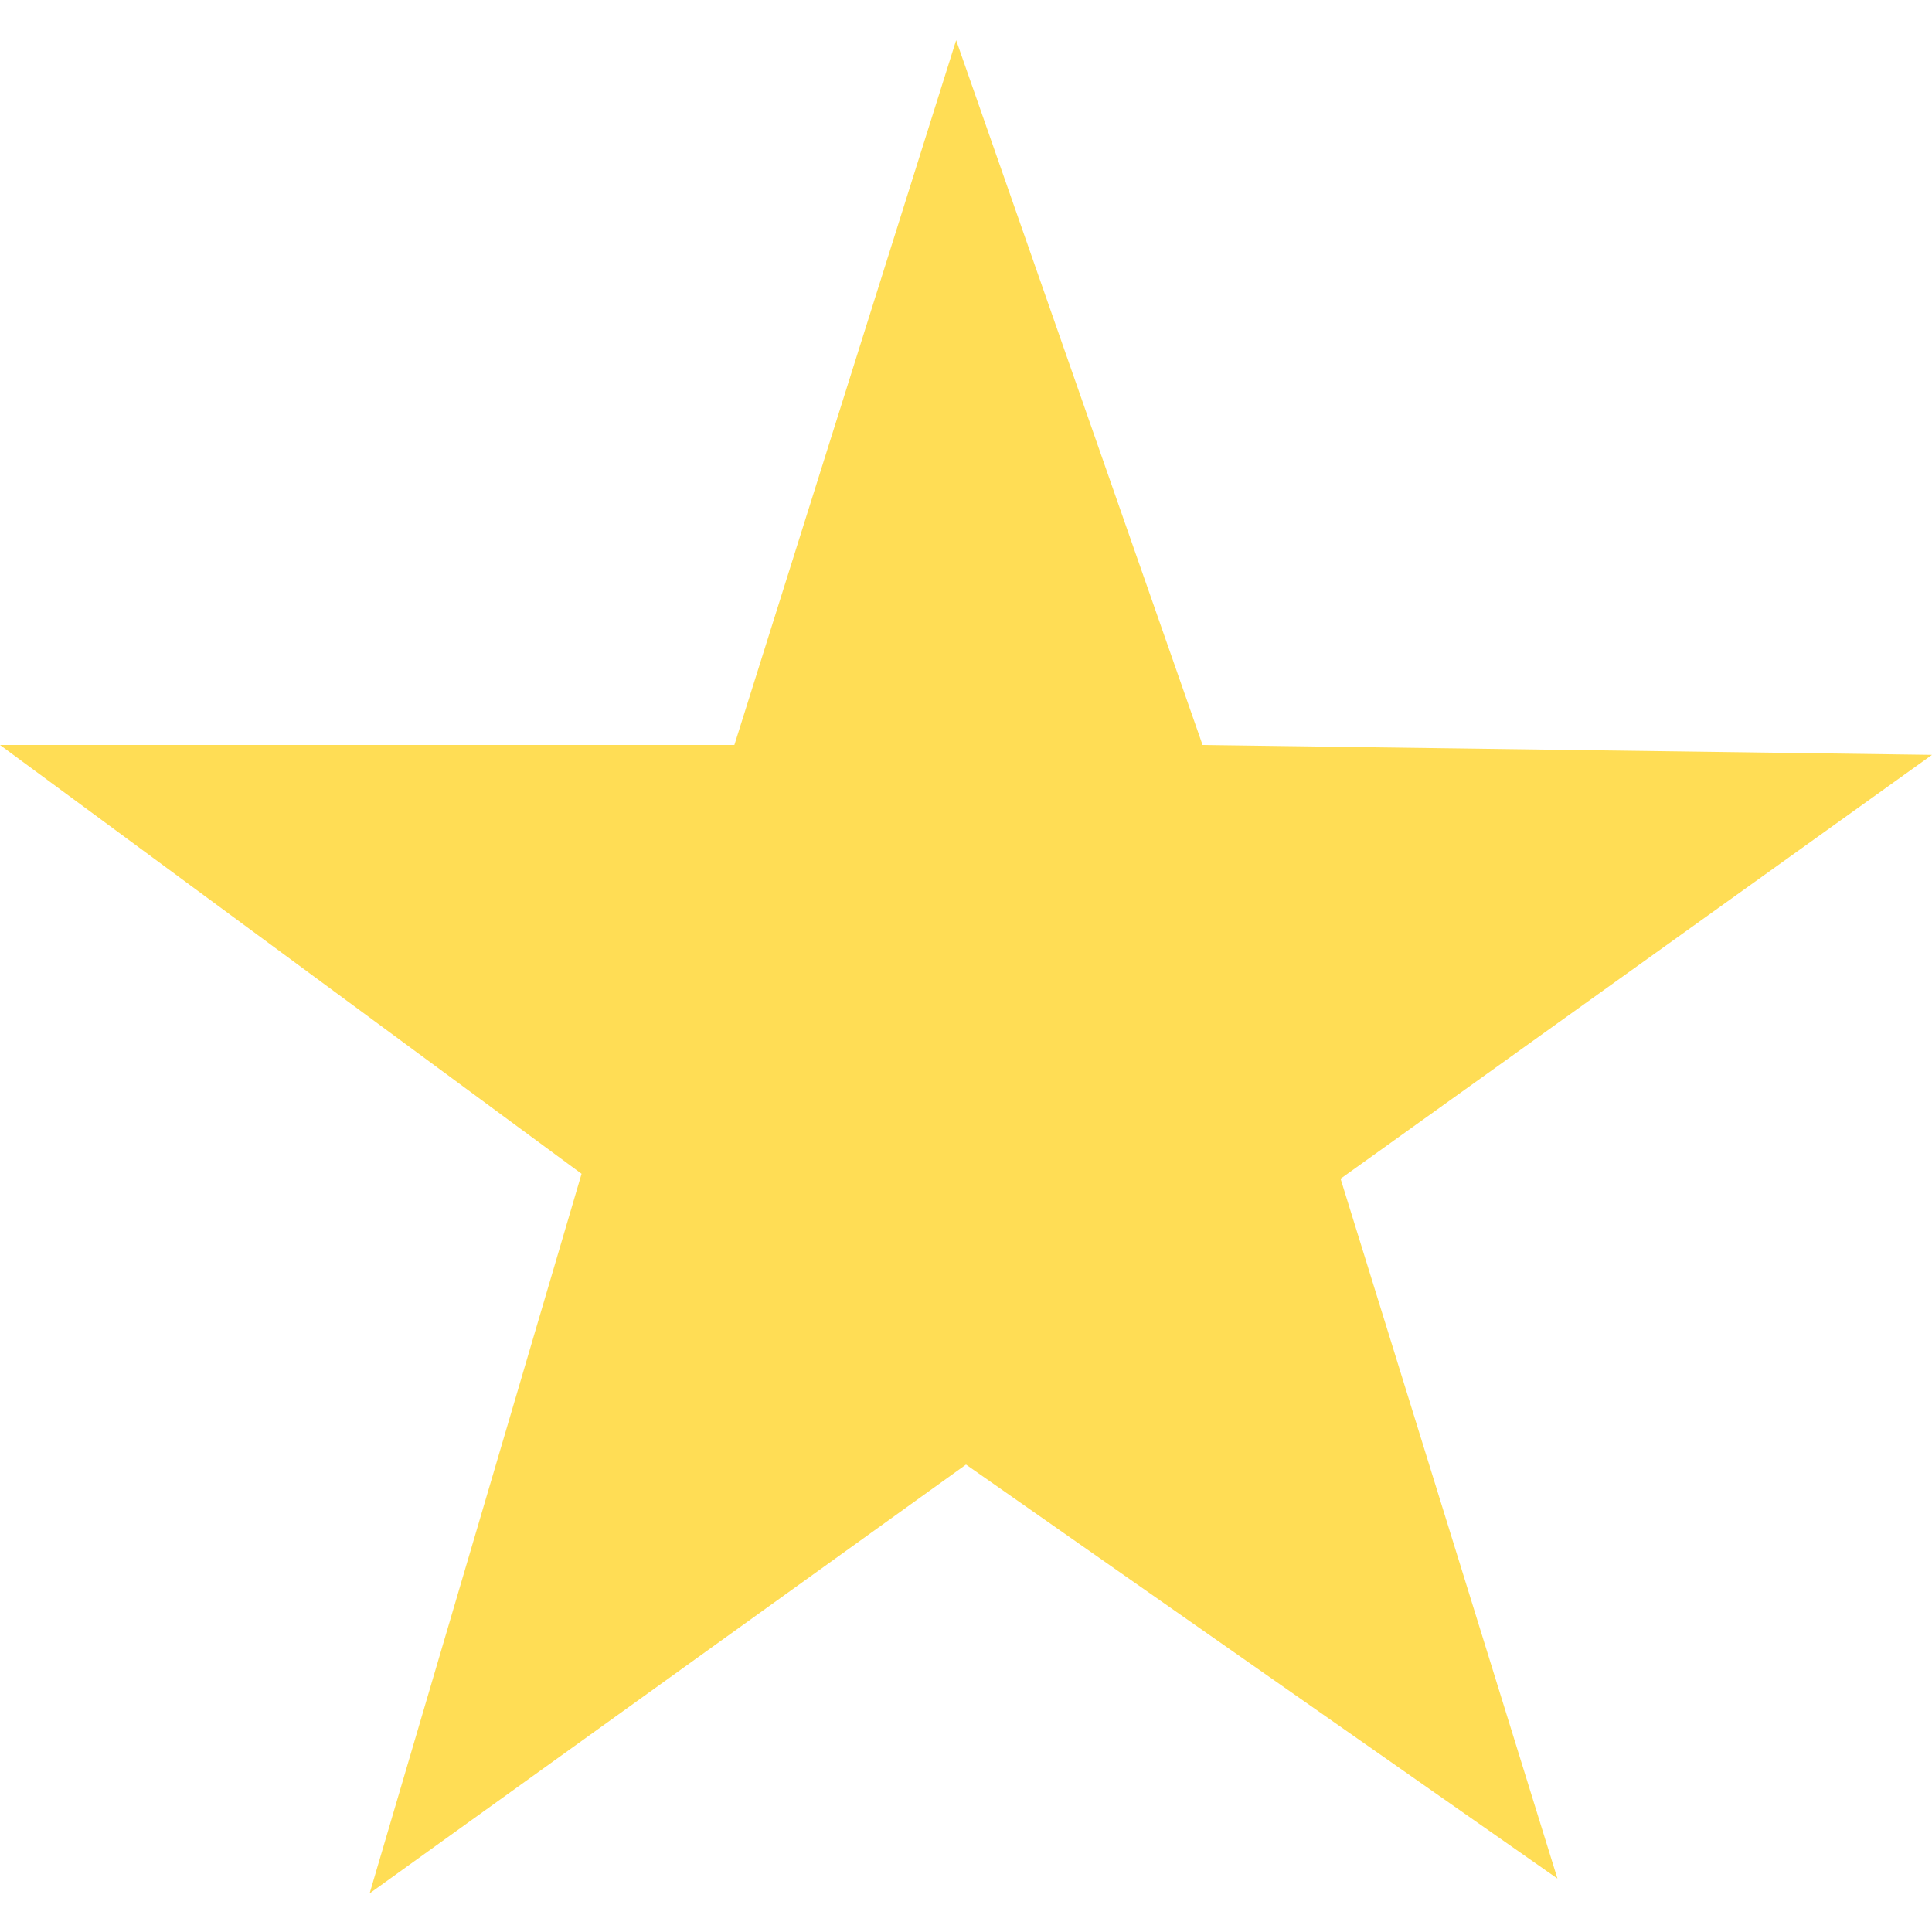
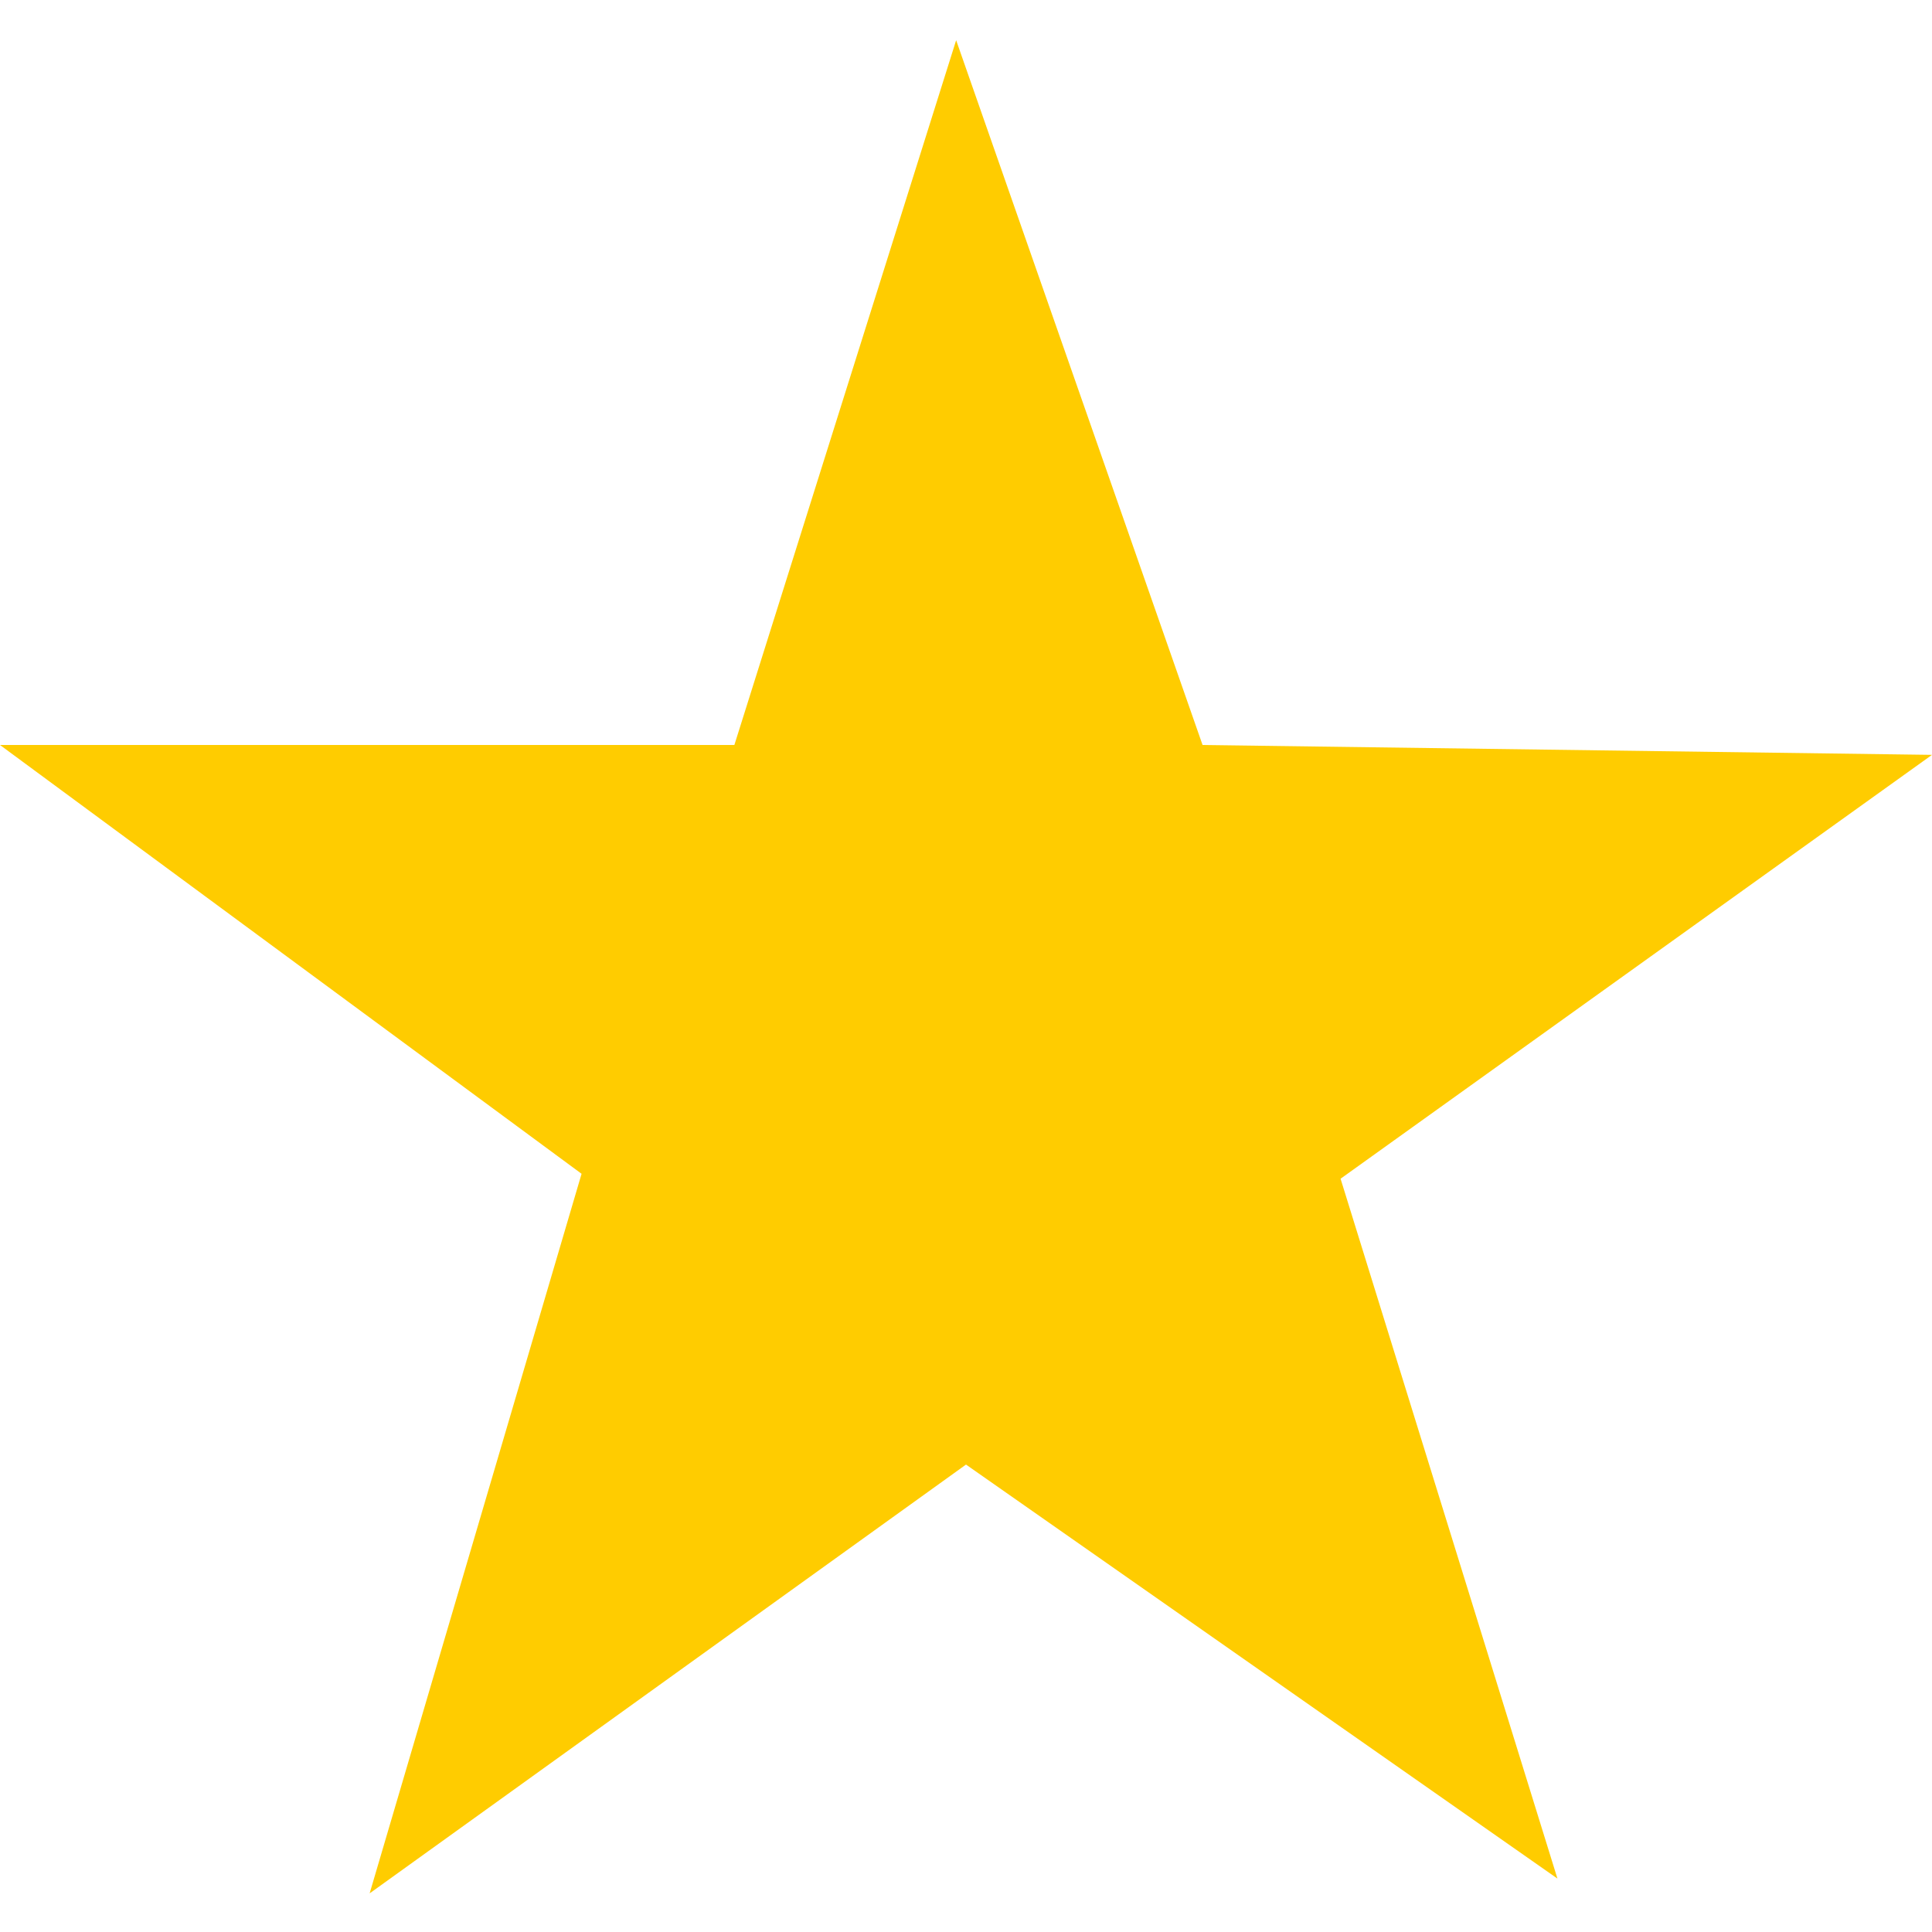
<svg xmlns="http://www.w3.org/2000/svg" width="250" height="250" id="svg2" version="1.1">
  <defs id="defs4" />
  <g id="layer1" transform="translate(0,-802.3622)">
-     <path style="fill:#ffdd55;stroke:none" d="m 123.725,807.566 -28.699,91.199 -95.026,0 75.255,55.485 -27.423,93.112 77.168,-55.485 76.531,53.571 L 173.469,954.888 250,900.041 155.612,898.765 z" id="path2997" />
+     <path style="fill:#ffcc00;stroke:none;fill-opacity:1" d="m 123.725,807.566 -28.699,91.199 -95.026,0 75.255,55.485 -27.423,93.112 77.168,-55.485 76.531,53.571 L 173.469,954.888 250,900.041 155.612,898.765 z" id="path2997" />
  </g>
</svg>
